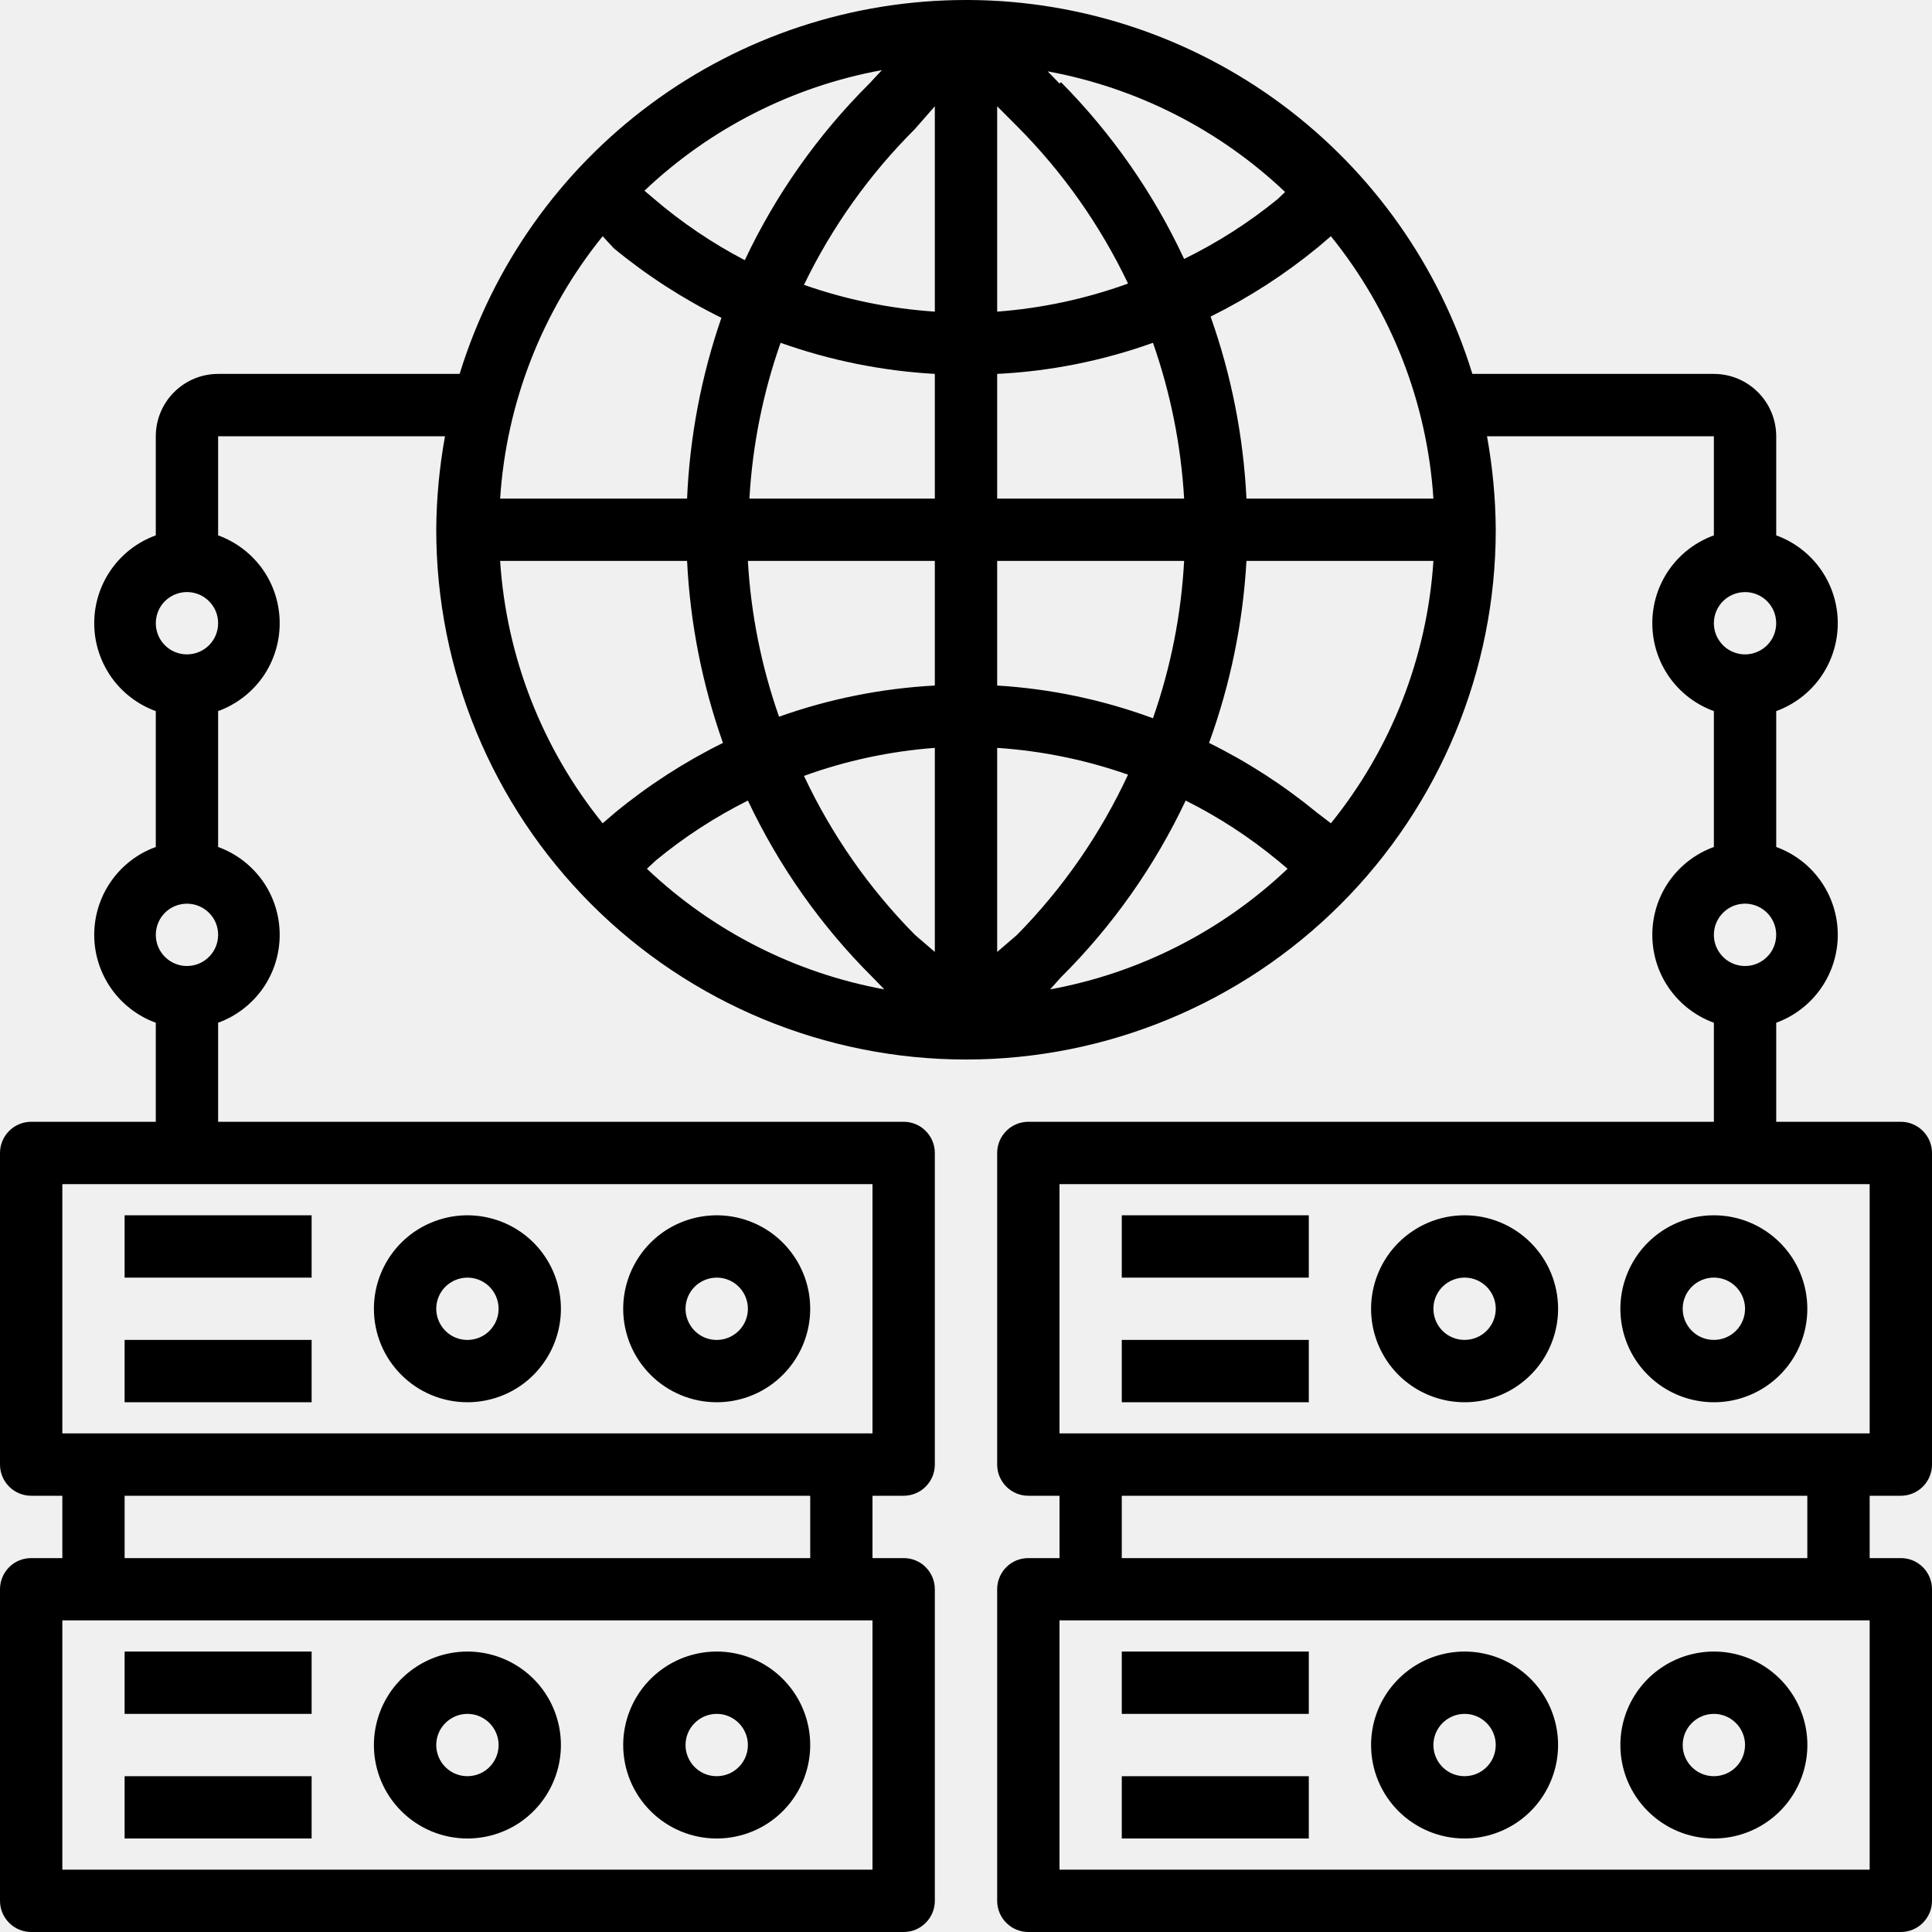
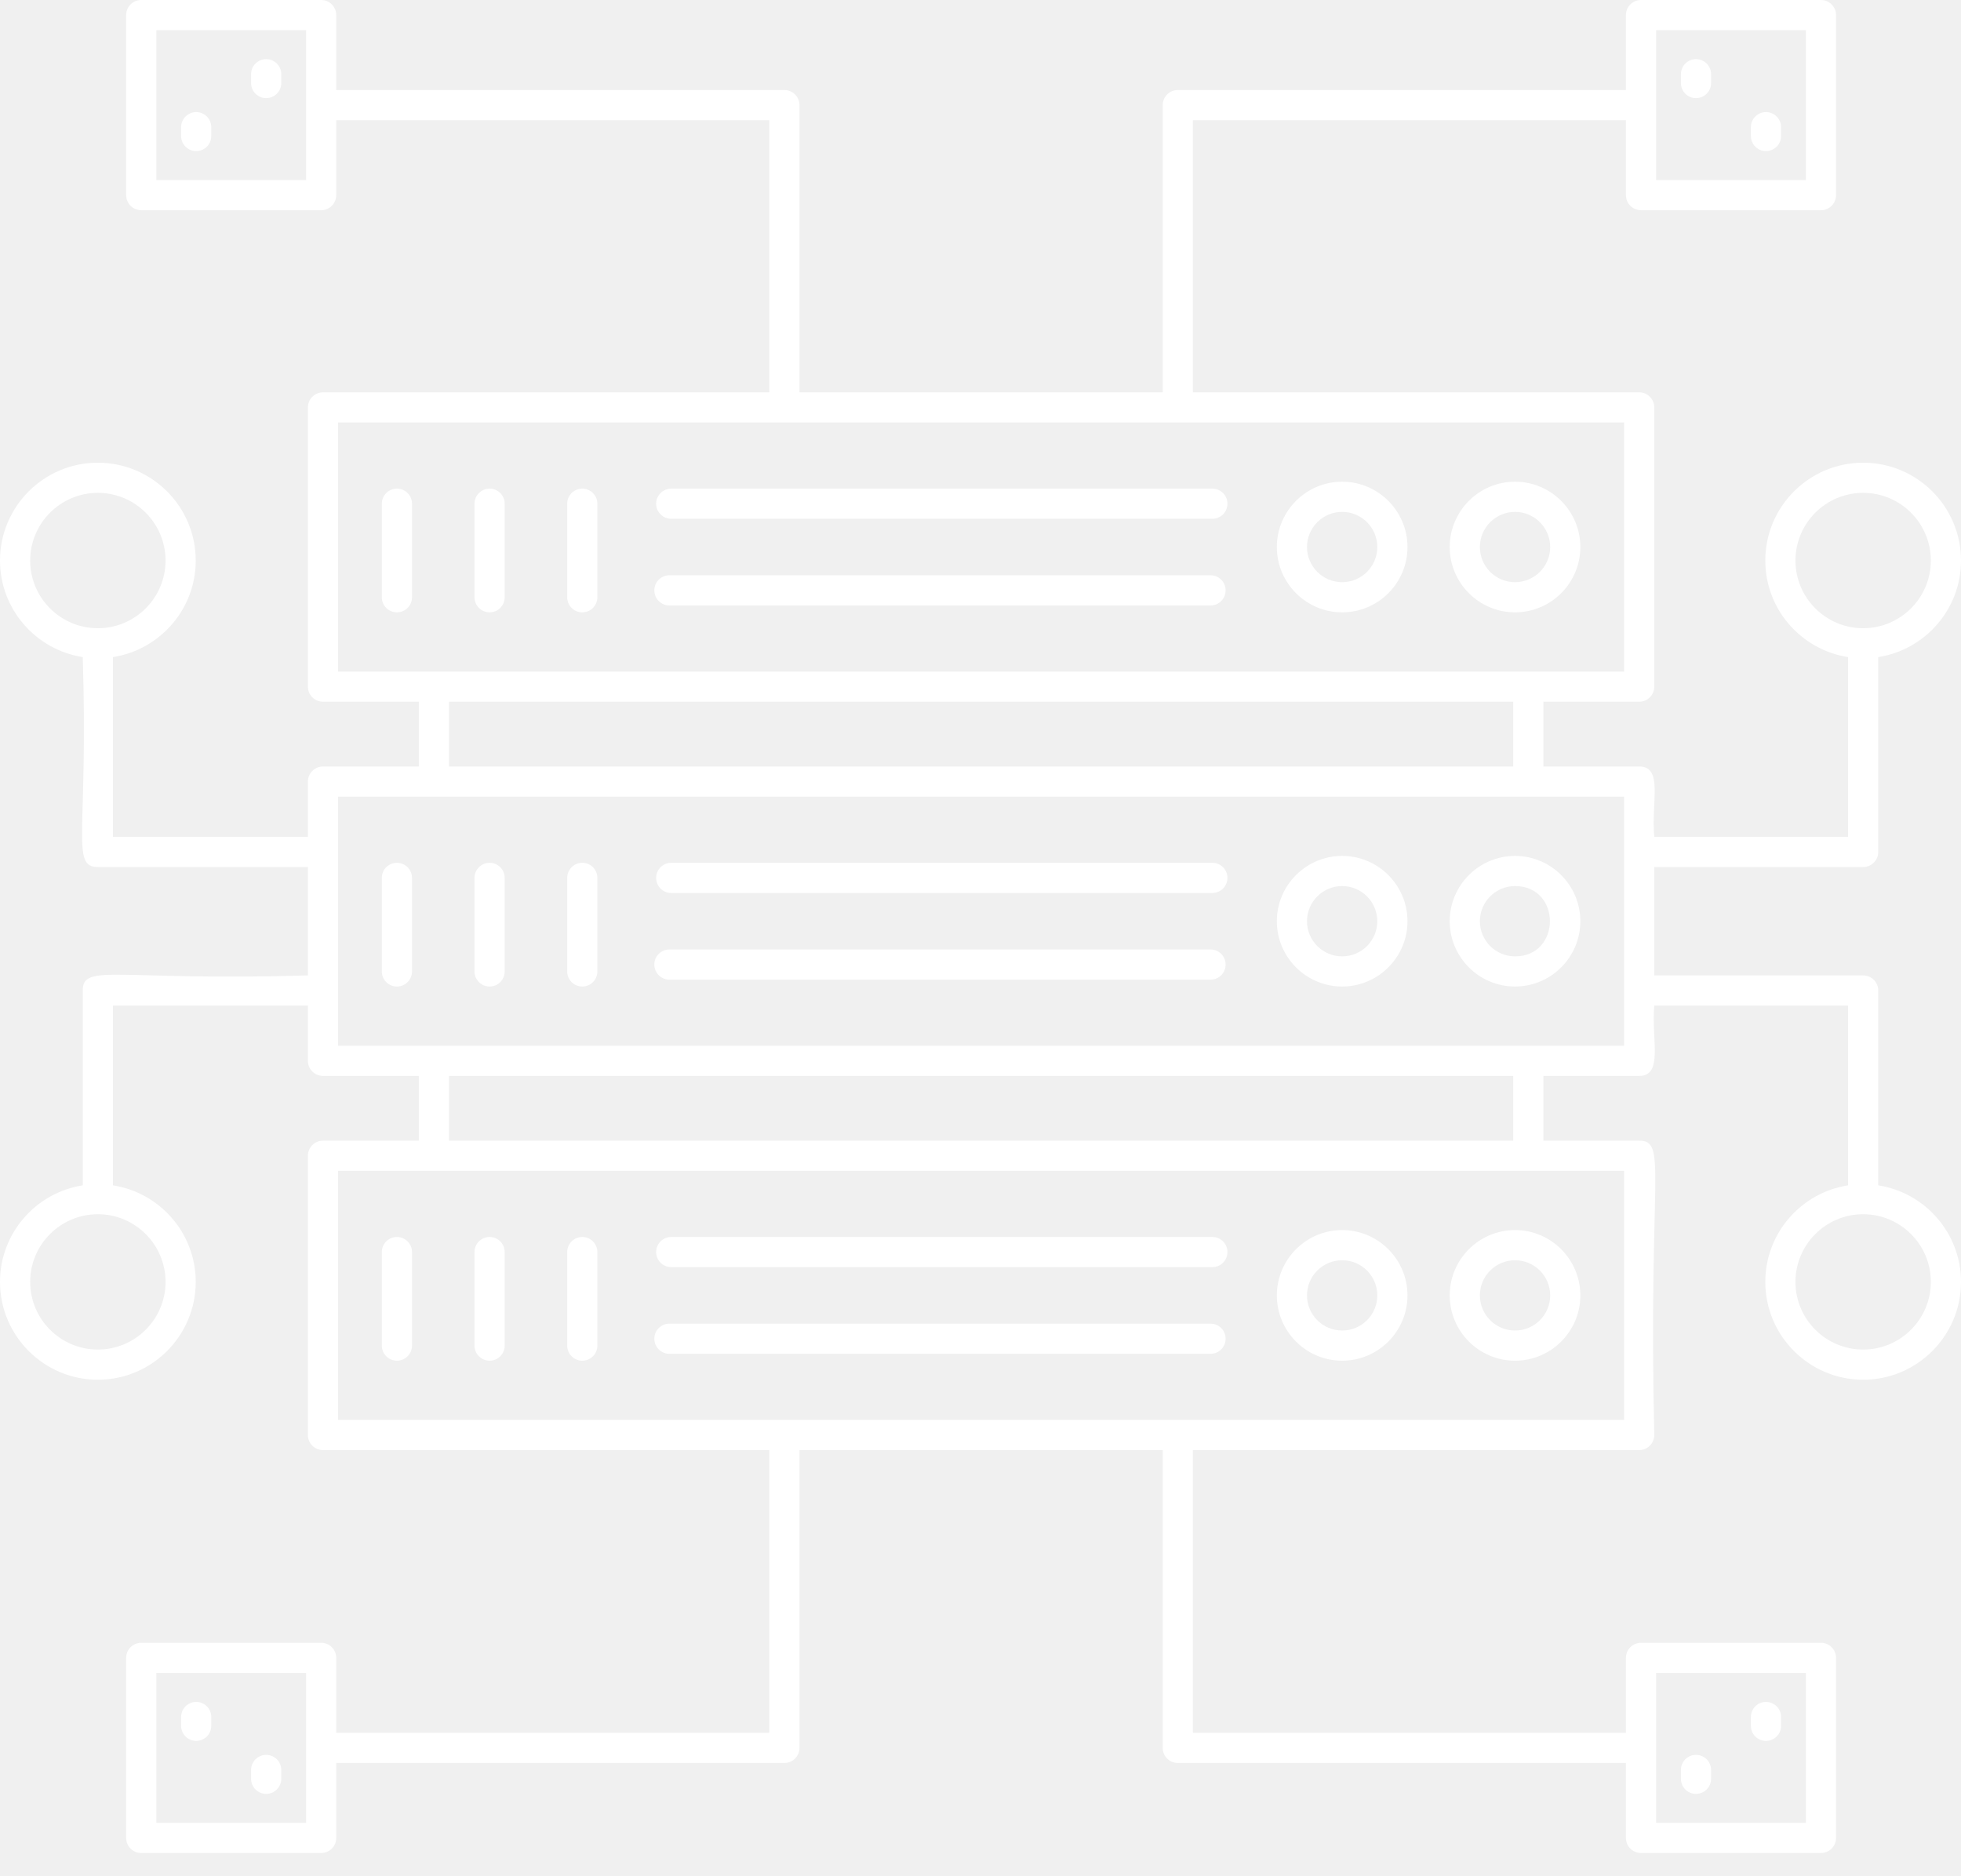
- <svg xmlns="http://www.w3.org/2000/svg" width="30" height="30" viewBox="0 0 30 30">
-   <path d="M11.129 21.774C11.416 21.774 11.697 21.689 11.935 21.53C12.174 21.37 12.36 21.143 12.47 20.878C12.58 20.613 12.609 20.321 12.553 20.039C12.497 19.758 12.358 19.499 12.155 19.296C11.953 19.093 11.694 18.955 11.412 18.899C11.131 18.843 10.839 18.872 10.573 18.982C10.308 19.091 10.082 19.277 9.922 19.516C9.763 19.755 9.677 20.035 9.677 20.323C9.677 20.708 9.83 21.077 10.103 21.349C10.375 21.621 10.744 21.774 11.129 21.774ZM11.129 19.839C11.225 19.839 11.318 19.867 11.398 19.92C11.477 19.973 11.539 20.049 11.576 20.137C11.613 20.226 11.622 20.323 11.604 20.417C11.585 20.511 11.539 20.597 11.471 20.665C11.403 20.732 11.317 20.779 11.223 20.797C11.13 20.816 11.032 20.806 10.944 20.77C10.855 20.733 10.78 20.671 10.727 20.591C10.674 20.512 10.645 20.418 10.645 20.323C10.645 20.194 10.696 20.071 10.787 19.98C10.878 19.89 11.001 19.839 11.129 19.839Z" />
-   <path d="M7.258 21.774C7.545 21.774 7.826 21.689 8.065 21.53C8.303 21.37 8.489 21.143 8.599 20.878C8.709 20.613 8.738 20.321 8.682 20.039C8.626 19.758 8.488 19.499 8.285 19.296C8.082 19.093 7.823 18.955 7.541 18.899C7.26 18.843 6.968 18.872 6.703 18.982C6.437 19.091 6.211 19.277 6.051 19.516C5.892 19.755 5.806 20.035 5.806 20.323C5.806 20.708 5.959 21.077 6.232 21.349C6.504 21.621 6.873 21.774 7.258 21.774ZM7.258 19.839C7.354 19.839 7.447 19.867 7.527 19.92C7.606 19.973 7.668 20.049 7.705 20.137C7.742 20.226 7.751 20.323 7.733 20.417C7.714 20.511 7.668 20.597 7.6 20.665C7.533 20.732 7.446 20.779 7.352 20.797C7.259 20.816 7.161 20.806 7.073 20.77C6.984 20.733 6.909 20.671 6.856 20.591C6.803 20.512 6.774 20.418 6.774 20.323C6.774 20.194 6.825 20.071 6.916 19.98C7.007 19.89 7.13 19.839 7.258 19.839Z" />
-   <path d="M1.935 18.871H4.839V19.839H1.935V18.871Z" />
-   <path d="M1.935 20.806H4.839V21.774H1.935V20.806Z" />
-   <path d="M11.129 28.548C11.416 28.548 11.697 28.463 11.935 28.304C12.174 28.144 12.36 27.918 12.47 27.652C12.58 27.387 12.609 27.095 12.553 26.814C12.497 26.532 12.358 26.273 12.155 26.07C11.953 25.867 11.694 25.729 11.412 25.673C11.131 25.617 10.839 25.646 10.573 25.756C10.308 25.866 10.082 26.052 9.922 26.29C9.763 26.529 9.677 26.81 9.677 27.097C9.677 27.482 9.83 27.851 10.103 28.123C10.375 28.395 10.744 28.548 11.129 28.548ZM11.129 26.613C11.225 26.613 11.318 26.641 11.398 26.695C11.477 26.748 11.539 26.823 11.576 26.912C11.613 27 11.622 27.097 11.604 27.191C11.585 27.285 11.539 27.371 11.471 27.439C11.403 27.507 11.317 27.553 11.223 27.571C11.13 27.59 11.032 27.58 10.944 27.544C10.855 27.507 10.78 27.445 10.727 27.366C10.674 27.286 10.645 27.192 10.645 27.097C10.645 26.968 10.696 26.845 10.787 26.755C10.878 26.664 11.001 26.613 11.129 26.613Z" />
-   <path d="M7.258 28.548C7.545 28.548 7.826 28.463 8.065 28.304C8.303 28.144 8.489 27.918 8.599 27.652C8.709 27.387 8.738 27.095 8.682 26.814C8.626 26.532 8.488 26.273 8.285 26.07C8.082 25.867 7.823 25.729 7.541 25.673C7.26 25.617 6.968 25.646 6.703 25.756C6.437 25.866 6.211 26.052 6.051 26.29C5.892 26.529 5.806 26.81 5.806 27.097C5.806 27.482 5.959 27.851 6.232 28.123C6.504 28.395 6.873 28.548 7.258 28.548ZM7.258 26.613C7.354 26.613 7.447 26.641 7.527 26.695C7.606 26.748 7.668 26.823 7.705 26.912C7.742 27 7.751 27.097 7.733 27.191C7.714 27.285 7.668 27.371 7.6 27.439C7.533 27.507 7.446 27.553 7.352 27.571C7.259 27.59 7.161 27.58 7.073 27.544C6.984 27.507 6.909 27.445 6.856 27.366C6.803 27.286 6.774 27.192 6.774 27.097C6.774 26.968 6.825 26.845 6.916 26.755C7.007 26.664 7.13 26.613 7.258 26.613Z" />
-   <path d="M1.935 25.645H4.839V26.613H1.935V25.645Z" />
-   <path d="M1.935 27.581H4.839V28.548H1.935V27.581Z" />
-   <path d="M29.516 23.226C29.645 23.226 29.767 23.175 29.858 23.084C29.949 22.993 30 22.87 30 22.742V17.903C30 17.775 29.949 17.652 29.858 17.561C29.767 17.47 29.645 17.419 29.516 17.419H27.581V15.881C27.861 15.779 28.103 15.593 28.274 15.349C28.445 15.105 28.537 14.814 28.537 14.516C28.537 14.218 28.445 13.927 28.274 13.683C28.103 13.439 27.861 13.253 27.581 13.152V11.042C27.861 10.94 28.103 10.755 28.274 10.511C28.445 10.266 28.537 9.976 28.537 9.677C28.537 9.379 28.445 9.088 28.274 8.844C28.103 8.6 27.861 8.415 27.581 8.313V6.774C27.581 6.518 27.479 6.271 27.297 6.09C27.116 5.908 26.87 5.806 26.613 5.806H22.863C22.348 4.133 21.312 2.667 19.907 1.623C18.501 0.579 16.799 0.01 15.048 5.26697e-08H15C13.241 -0 11.528 0.564 10.113 1.609C8.697 2.654 7.655 4.125 7.137 5.806H3.387C3.13 5.806 2.884 5.908 2.703 6.09C2.521 6.271 2.419 6.518 2.419 6.774V8.313C2.139 8.415 1.897 8.6 1.726 8.844C1.555 9.088 1.463 9.379 1.463 9.677C1.463 9.976 1.555 10.266 1.726 10.511C1.897 10.755 2.139 10.94 2.419 11.042V13.152C2.139 13.253 1.897 13.439 1.726 13.683C1.555 13.927 1.463 14.218 1.463 14.516C1.463 14.814 1.555 15.105 1.726 15.349C1.897 15.593 2.139 15.779 2.419 15.881V17.419H0.484C0.356 17.419 0.232 17.47 0.142 17.561C0.051 17.652 0 17.775 0 17.903V22.742C0 22.87 0.051 22.993 0.142 23.084C0.232 23.175 0.356 23.226 0.484 23.226H0.968V24.194H0.484C0.356 24.194 0.232 24.244 0.142 24.335C0.051 24.426 0 24.549 0 24.677V29.516C0 29.645 0.051 29.767 0.142 29.858C0.232 29.949 0.356 30 0.484 30H14.032C14.161 30 14.284 29.949 14.374 29.858C14.465 29.767 14.516 29.645 14.516 29.516V24.677C14.516 24.549 14.465 24.426 14.374 24.335C14.284 24.244 14.161 24.194 14.032 24.194H13.548V23.226H14.032C14.161 23.226 14.284 23.175 14.374 23.084C14.465 22.993 14.516 22.87 14.516 22.742V17.903C14.516 17.775 14.465 17.652 14.374 17.561C14.284 17.47 14.161 17.419 14.032 17.419H3.387V15.881C3.667 15.779 3.909 15.593 4.081 15.349C4.252 15.105 4.343 14.814 4.343 14.516C4.343 14.218 4.252 13.927 4.081 13.683C3.909 13.439 3.667 13.253 3.387 13.152V11.042C3.667 10.94 3.909 10.755 4.081 10.511C4.252 10.266 4.343 9.976 4.343 9.677C4.343 9.379 4.252 9.088 4.081 8.844C3.909 8.6 3.667 8.415 3.387 8.313V6.774H6.91C6.823 7.253 6.777 7.739 6.774 8.226C6.774 10.407 7.641 12.5 9.183 14.042C10.726 15.585 12.818 16.452 15 16.452C17.182 16.452 19.274 15.585 20.817 14.042C22.359 12.5 23.226 10.407 23.226 8.226C23.223 7.739 23.177 7.253 23.09 6.774H26.613V8.313C26.333 8.415 26.09 8.6 25.919 8.844C25.748 9.088 25.657 9.379 25.657 9.677C25.657 9.976 25.748 10.266 25.919 10.511C26.09 10.755 26.333 10.94 26.613 11.042V13.152C26.333 13.253 26.09 13.439 25.919 13.683C25.748 13.927 25.657 14.218 25.657 14.516C25.657 14.814 25.748 15.105 25.919 15.349C26.09 15.593 26.333 15.779 26.613 15.881V17.419H15.968C15.839 17.419 15.716 17.47 15.626 17.561C15.535 17.652 15.484 17.775 15.484 17.903V22.742C15.484 22.87 15.535 22.993 15.626 23.084C15.716 23.175 15.839 23.226 15.968 23.226H16.452V24.194H15.968C15.839 24.194 15.716 24.244 15.626 24.335C15.535 24.426 15.484 24.549 15.484 24.677V29.516C15.484 29.645 15.535 29.767 15.626 29.858C15.716 29.949 15.839 30 15.968 30H29.516C29.645 30 29.767 29.949 29.858 29.858C29.949 29.767 30 29.645 30 29.516V24.677C30 24.549 29.949 24.426 29.858 24.335C29.767 24.244 29.645 24.194 29.516 24.194H29.032V23.226H29.516ZM13.548 29.032H0.968V25.161H13.548V29.032ZM12.581 24.194H1.935V23.226H12.581V24.194ZM13.548 22.258H0.968V18.387H13.548V22.258ZM2.903 15C2.808 15 2.714 14.972 2.634 14.918C2.555 14.865 2.493 14.79 2.456 14.701C2.42 14.613 2.41 14.516 2.429 14.422C2.447 14.328 2.493 14.242 2.561 14.174C2.629 14.106 2.715 14.06 2.809 14.042C2.903 14.023 3 14.033 3.088 14.069C3.177 14.106 3.252 14.168 3.306 14.247C3.359 14.327 3.387 14.42 3.387 14.516C3.387 14.645 3.336 14.768 3.245 14.858C3.155 14.949 3.032 15 2.903 15ZM2.903 10.161C2.808 10.161 2.714 10.133 2.634 10.08C2.555 10.027 2.493 9.951 2.456 9.863C2.42 9.774 2.41 9.677 2.429 9.583C2.447 9.489 2.493 9.403 2.561 9.335C2.629 9.268 2.715 9.222 2.809 9.203C2.903 9.184 3 9.194 3.088 9.23C3.177 9.267 3.252 9.329 3.306 9.409C3.359 9.488 3.387 9.582 3.387 9.677C3.387 9.806 3.336 9.929 3.245 10.02C3.155 10.11 3.032 10.161 2.903 10.161ZM14.516 1.65V4.839C13.823 4.793 13.139 4.653 12.484 4.423C12.918 3.525 13.501 2.707 14.207 2.003L14.516 1.65ZM14.516 5.806V7.742H11.637C11.684 6.917 11.847 6.102 12.121 5.323C12.892 5.597 13.699 5.76 14.516 5.806ZM14.516 8.71V10.645C13.691 10.689 12.876 10.852 12.097 11.129C11.823 10.349 11.66 9.535 11.613 8.71H14.516ZM14.516 11.613V14.782L14.207 14.516C13.496 13.797 12.914 12.963 12.484 12.048C13.138 11.811 13.822 11.665 14.516 11.613ZM15.484 14.782V11.613C16.177 11.659 16.861 11.799 17.516 12.029C17.088 12.95 16.506 13.792 15.793 14.516L15.484 14.782ZM15.484 10.645V8.71H18.387C18.342 9.543 18.179 10.366 17.903 11.153C17.126 10.866 16.311 10.695 15.484 10.645ZM15.484 7.742V5.806C16.31 5.765 17.125 5.602 17.903 5.323C18.177 6.103 18.339 6.917 18.387 7.742H15.484ZM15.484 4.839V1.65L15.793 1.96C16.502 2.671 17.084 3.497 17.516 4.403C16.862 4.64 16.178 4.787 15.484 4.839ZM16.452 1.297L16.268 1.108C17.652 1.362 18.933 2.012 19.955 2.981L19.839 3.092C19.392 3.456 18.905 3.768 18.387 4.021C17.913 3.003 17.266 2.075 16.476 1.277L16.452 1.297ZM13.5 1.297C12.701 2.092 12.046 3.021 11.565 4.04C11.063 3.778 10.592 3.46 10.161 3.092L10.007 2.961C11.028 1.993 12.309 1.342 13.694 1.089L13.5 1.297ZM9.532 3.856C10.046 4.279 10.606 4.641 11.202 4.935C10.889 5.84 10.71 6.786 10.669 7.742H7.766C7.863 6.252 8.419 4.829 9.358 3.668L9.532 3.856ZM10.669 8.71C10.716 9.674 10.904 10.626 11.226 11.536C10.63 11.83 10.07 12.192 9.556 12.614L9.358 12.784C8.419 11.623 7.863 10.2 7.766 8.71H10.669ZM10.185 13.36C10.625 12.997 11.104 12.686 11.613 12.431C12.095 13.45 12.749 14.379 13.548 15.174L13.732 15.363C12.348 15.11 11.067 14.459 10.045 13.49L10.185 13.36ZM16.476 15.174C17.275 14.379 17.93 13.45 18.411 12.431C18.921 12.686 19.399 12.997 19.839 13.36L19.994 13.49C18.972 14.459 17.691 15.11 16.306 15.363L16.476 15.174ZM20.444 12.614C19.93 12.192 19.37 11.83 18.774 11.536C19.105 10.627 19.3 9.675 19.355 8.71H22.258C22.161 10.2 21.605 11.623 20.666 12.784L20.444 12.614ZM19.355 7.742C19.308 6.778 19.121 5.826 18.798 4.916C19.394 4.621 19.954 4.259 20.468 3.837L20.666 3.668C21.605 4.829 22.161 6.252 22.258 7.742H19.355ZM27.097 9.194C27.192 9.194 27.286 9.222 27.366 9.275C27.445 9.328 27.507 9.404 27.544 9.492C27.58 9.581 27.59 9.678 27.571 9.772C27.553 9.866 27.507 9.952 27.439 10.02C27.371 10.087 27.285 10.133 27.191 10.152C27.097 10.171 27 10.161 26.912 10.124C26.823 10.088 26.748 10.026 26.695 9.946C26.641 9.867 26.613 9.773 26.613 9.677C26.613 9.549 26.664 9.426 26.755 9.335C26.845 9.245 26.968 9.194 27.097 9.194ZM27.097 14.032C27.192 14.032 27.286 14.061 27.366 14.114C27.445 14.167 27.507 14.242 27.544 14.331C27.58 14.419 27.59 14.517 27.571 14.611C27.553 14.704 27.507 14.791 27.439 14.858C27.371 14.926 27.285 14.972 27.191 14.991C27.097 15.009 27 15 26.912 14.963C26.823 14.927 26.748 14.864 26.695 14.785C26.641 14.705 26.613 14.612 26.613 14.516C26.613 14.388 26.664 14.265 26.755 14.174C26.845 14.083 26.968 14.032 27.097 14.032ZM16.452 18.387H29.032V22.258H16.452V18.387ZM29.032 29.032H16.452V25.161H29.032V29.032ZM28.064 24.194H17.419V23.226H28.064V24.194Z" />
-   <path d="M26.613 18.871C26.326 18.871 26.045 18.956 25.806 19.116C25.568 19.275 25.382 19.502 25.272 19.767C25.162 20.032 25.133 20.324 25.189 20.606C25.245 20.887 25.383 21.146 25.587 21.349C25.79 21.552 26.048 21.69 26.33 21.746C26.611 21.802 26.903 21.774 27.168 21.664C27.434 21.554 27.66 21.368 27.82 21.129C27.979 20.89 28.064 20.61 28.064 20.323C28.064 19.938 27.912 19.568 27.639 19.296C27.367 19.024 26.998 18.871 26.613 18.871ZM26.613 20.806C26.517 20.806 26.424 20.778 26.344 20.725C26.265 20.672 26.203 20.596 26.166 20.508C26.129 20.419 26.12 20.322 26.138 20.228C26.157 20.134 26.203 20.048 26.271 19.98C26.338 19.913 26.425 19.867 26.518 19.848C26.612 19.829 26.71 19.839 26.798 19.875C26.887 19.912 26.962 19.974 27.015 20.054C27.068 20.133 27.097 20.227 27.097 20.323C27.097 20.451 27.046 20.574 26.955 20.665C26.864 20.756 26.741 20.806 26.613 20.806Z" />
-   <path d="M22.742 18.871C22.455 18.871 22.174 18.956 21.936 19.116C21.697 19.275 21.511 19.502 21.401 19.767C21.291 20.032 21.262 20.324 21.318 20.606C21.374 20.887 21.512 21.146 21.715 21.349C21.919 21.552 22.177 21.69 22.459 21.746C22.74 21.802 23.032 21.774 23.297 21.664C23.563 21.554 23.789 21.368 23.949 21.129C24.108 20.89 24.194 20.61 24.194 20.323C24.194 19.938 24.041 19.568 23.768 19.296C23.496 19.024 23.127 18.871 22.742 18.871ZM22.742 20.806C22.646 20.806 22.553 20.778 22.473 20.725C22.393 20.672 22.331 20.596 22.295 20.508C22.258 20.419 22.249 20.322 22.267 20.228C22.286 20.134 22.332 20.048 22.4 19.98C22.468 19.913 22.554 19.867 22.648 19.848C22.741 19.829 22.839 19.839 22.927 19.875C23.015 19.912 23.091 19.974 23.144 20.054C23.197 20.133 23.226 20.227 23.226 20.323C23.226 20.451 23.175 20.574 23.084 20.665C22.993 20.756 22.87 20.806 22.742 20.806Z" />
-   <path d="M17.419 18.871H20.323V19.839H17.419V18.871Z" />
-   <path d="M17.419 20.806H20.323V21.774H17.419V20.806Z" />
-   <path d="M26.613 28.548C26.9 28.548 27.181 28.463 27.419 28.304C27.658 28.144 27.844 27.918 27.954 27.652C28.064 27.387 28.093 27.095 28.037 26.814C27.981 26.532 27.842 26.273 27.639 26.07C27.436 25.867 27.178 25.729 26.896 25.673C26.614 25.617 26.323 25.646 26.057 25.756C25.792 25.866 25.565 26.052 25.406 26.29C25.246 26.529 25.161 26.81 25.161 27.097C25.161 27.482 25.314 27.851 25.587 28.123C25.859 28.395 26.228 28.548 26.613 28.548ZM26.613 26.613C26.709 26.613 26.802 26.641 26.882 26.695C26.961 26.748 27.023 26.823 27.06 26.912C27.097 27 27.106 27.097 27.087 27.191C27.069 27.285 27.023 27.371 26.955 27.439C26.887 27.507 26.801 27.553 26.707 27.571C26.613 27.59 26.516 27.58 26.428 27.544C26.339 27.507 26.264 27.445 26.211 27.366C26.157 27.286 26.129 27.192 26.129 27.097C26.129 26.968 26.18 26.845 26.271 26.755C26.361 26.664 26.485 26.613 26.613 26.613Z" />
-   <path d="M22.742 28.548C23.029 28.548 23.31 28.463 23.548 28.304C23.787 28.144 23.973 27.918 24.083 27.652C24.193 27.387 24.222 27.095 24.166 26.814C24.11 26.532 23.971 26.273 23.768 26.07C23.565 25.867 23.307 25.729 23.025 25.673C22.744 25.617 22.452 25.646 22.186 25.756C21.921 25.866 21.695 26.052 21.535 26.29C21.375 26.529 21.29 26.81 21.29 27.097C21.29 27.482 21.443 27.851 21.715 28.123C21.988 28.395 22.357 28.548 22.742 28.548ZM22.742 26.613C22.838 26.613 22.931 26.641 23.011 26.695C23.09 26.748 23.152 26.823 23.189 26.912C23.226 27 23.235 27.097 23.216 27.191C23.198 27.285 23.152 27.371 23.084 27.439C23.016 27.507 22.93 27.553 22.836 27.571C22.742 27.59 22.645 27.58 22.557 27.544C22.468 27.507 22.393 27.445 22.34 27.366C22.286 27.286 22.258 27.192 22.258 27.097C22.258 26.968 22.309 26.845 22.4 26.755C22.491 26.664 22.614 26.613 22.742 26.613Z" />
-   <path d="M17.419 25.645H20.323V26.613H17.419V25.645Z" />
-   <path d="M17.419 27.581H20.323V28.548H17.419V27.581Z" />
+ <svg xmlns="http://www.w3.org/2000/svg" width="69" height="66" viewBox="0 0 69 66" fill="none">
+   <path d="M53.308 21.549C54.575 21.549 55.606 20.518 55.606 19.251C55.606 17.984 54.575 16.952 53.308 16.952C52.041 16.952 51.01 17.984 51.01 19.251C51.01 20.518 52.041 21.549 53.308 21.549ZM53.308 18.014C53.99 18.014 54.545 18.569 54.545 19.251C54.545 19.933 53.99 20.488 53.308 20.488C52.626 20.488 52.071 19.933 52.071 19.251C52.071 18.569 52.626 18.014 53.308 18.014Z" fill="white" />
+   <path d="M47.225 21.549C48.493 21.549 49.524 20.518 49.524 19.251C49.524 17.984 48.493 16.952 47.225 16.952C45.958 16.952 44.927 17.984 44.927 19.251C44.927 20.518 45.958 21.549 47.225 21.549ZM47.225 18.014C47.908 18.014 48.462 18.569 48.462 19.251C48.462 19.933 47.908 20.488 47.225 20.488C46.543 20.488 45.988 19.933 45.988 19.251C45.988 18.569 46.543 18.014 47.225 18.014Z" fill="white" />
+   <path d="M23.554 21.307H42.594C42.888 21.307 43.125 21.07 43.125 20.776C43.125 20.483 42.888 20.245 42.594 20.245H23.554C23.261 20.245 23.023 20.483 23.023 20.776C23.023 21.07 23.261 21.307 23.554 21.307Z" fill="white" />
+   <path d="M23.618 18.257H42.658C42.952 18.257 43.189 18.02 43.189 17.726C43.189 17.433 42.952 17.196 42.658 17.196H23.618C23.325 17.196 23.087 17.433 23.087 17.726C23.087 18.02 23.325 18.257 23.618 18.257Z" fill="white" />
+   <path d="M20.488 21.549C20.782 21.549 21.019 21.312 21.019 21.019V17.726C21.019 17.433 20.782 17.196 20.488 17.196C20.195 17.196 19.958 17.433 19.958 17.726V21.019C19.958 21.312 20.195 21.549 20.488 21.549Z" fill="white" />
+   <path d="M17.227 21.549C17.521 21.549 17.758 21.312 17.758 21.019V17.726C17.758 17.433 17.521 17.196 17.227 17.196C16.934 17.196 16.696 17.433 16.696 17.726V21.019C16.696 21.312 16.934 21.549 17.227 21.549Z" fill="white" />
+   <path d="M13.966 17.196C13.672 17.196 13.435 17.433 13.435 17.726V21.019C13.435 21.312 13.672 21.549 13.966 21.549C14.259 21.549 14.497 21.312 14.497 21.019V17.726C14.497 17.433 14.259 17.196 13.966 17.196Z" fill="white" />
+   <path d="M51.01 32.419C51.01 33.686 52.041 34.717 53.308 34.717C54.575 34.717 55.606 33.686 55.606 32.419C55.606 31.152 54.575 30.121 53.308 30.121C52.041 30.121 51.01 31.152 51.01 32.419ZM53.308 33.656C52.626 33.656 52.071 33.101 52.071 32.419C52.071 31.737 52.626 31.182 53.308 31.182C54.945 31.182 54.943 33.656 53.308 33.656Z" fill="white" />
+   <path d="M47.225 30.121C45.958 30.121 44.927 31.152 44.927 32.419C44.927 33.686 45.958 34.717 47.225 34.717C48.493 34.717 49.524 33.686 49.524 32.419C49.524 31.152 48.493 30.121 47.225 30.121ZM47.225 33.656C46.543 33.656 45.988 33.101 45.988 32.419C45.988 31.737 46.543 31.182 47.225 31.182C47.908 31.182 48.462 31.737 48.462 32.419C48.462 33.101 47.908 33.656 47.225 33.656Z" fill="white" />
+   <path d="M42.594 33.413H23.554C23.261 33.413 23.023 33.651 23.023 33.944C23.023 34.237 23.261 34.475 23.554 34.475H42.594C42.888 34.475 43.125 34.237 43.125 33.944C43.125 33.651 42.888 33.413 42.594 33.413Z" fill="white" />
+   <path d="M42.658 30.363H23.618C23.325 30.363 23.087 30.601 23.087 30.894C23.087 31.187 23.325 31.425 23.618 31.425H42.658C42.952 31.425 43.189 31.187 43.189 30.894C43.189 30.601 42.952 30.363 42.658 30.363Z" fill="white" />
+   <path d="M20.488 30.363C20.195 30.363 19.958 30.601 19.958 30.894V34.187C19.958 34.48 20.195 34.717 20.488 34.717C20.782 34.717 21.019 34.48 21.019 34.187V30.894C21.019 30.601 20.782 30.363 20.488 30.363Z" fill="white" />
+   <path d="M17.227 30.363C16.934 30.363 16.696 30.601 16.696 30.894V34.187C16.696 34.48 16.934 34.717 17.227 34.717C17.521 34.717 17.758 34.48 17.758 34.187V30.894C17.758 30.601 17.521 30.363 17.227 30.363Z" fill="white" />
+   <path d="M13.966 30.363C13.672 30.363 13.435 30.601 13.435 30.894V34.187C13.435 34.48 13.672 34.717 13.966 34.717C14.259 34.717 14.497 34.48 14.497 34.187V30.894C14.497 30.601 14.259 30.363 13.966 30.363Z" fill="white" />
+   <path d="M51.01 45.587C51.01 46.854 52.041 47.885 53.308 47.885C54.575 47.885 55.606 46.854 55.606 45.587C55.606 44.319 54.575 43.288 53.308 43.288C52.041 43.288 51.01 44.319 51.01 45.587ZM54.545 45.587C54.545 46.269 53.99 46.823 53.308 46.823C52.626 46.823 52.071 46.269 52.071 45.587C52.071 44.904 52.626 44.35 53.308 44.35C53.99 44.35 54.545 44.904 54.545 45.587Z" fill="white" />
+   <path d="M47.225 43.288C45.958 43.288 44.927 44.319 44.927 45.587C44.927 46.854 45.958 47.885 47.225 47.885C48.493 47.885 49.524 46.854 49.524 45.587C49.524 44.319 48.493 43.288 47.225 43.288ZM47.225 46.823C46.543 46.823 45.988 46.269 45.988 45.587C45.988 44.904 46.543 44.35 47.225 44.35C47.908 44.35 48.462 44.904 48.462 45.587C48.462 46.269 47.908 46.823 47.225 46.823Z" fill="white" />
+   <path d="M42.594 46.581H23.554C23.261 46.581 23.023 46.818 23.023 47.112C23.023 47.405 23.261 47.642 23.554 47.642H42.594C42.888 47.642 43.125 47.405 43.125 47.112C43.125 46.818 42.888 46.581 42.594 46.581Z" fill="white" />
+   <path d="M42.658 43.531H23.618C23.325 43.531 23.087 43.768 23.087 44.062C23.087 44.355 23.325 44.592 23.618 44.592H42.658C42.952 44.592 43.189 44.355 43.189 44.062C43.189 43.768 42.952 43.531 42.658 43.531Z" fill="white" />
+   <path d="M20.488 43.531C20.195 43.531 19.958 43.768 19.958 44.062V47.354C19.958 47.647 20.195 47.885 20.488 47.885C20.782 47.885 21.019 47.647 21.019 47.354V44.062C21.019 43.768 20.782 43.531 20.488 43.531Z" fill="white" />
+   <path d="M17.227 43.531C16.934 43.531 16.696 43.768 16.696 44.062V47.354C16.696 47.647 16.934 47.885 17.227 47.885C17.521 47.885 17.758 47.647 17.758 47.354V44.062C17.758 43.768 17.521 43.531 17.227 43.531Z" fill="white" />
+   <path d="M13.966 43.531C13.672 43.531 13.435 43.768 13.435 44.062V47.354C13.435 47.647 13.672 47.885 13.966 47.885C14.259 47.885 14.497 47.647 14.497 47.354V44.062C14.497 43.768 14.259 43.531 13.966 43.531Z" fill="white" />
+   <path d="M59.675 2.081C59.382 2.081 59.145 2.318 59.145 2.612V2.922C59.145 3.216 59.382 3.453 59.675 3.453C59.969 3.453 60.206 3.216 60.206 2.922V2.612C60.206 2.318 59.969 2.081 59.675 2.081Z" fill="white" />
+   <path d="M62.138 3.945C61.844 3.945 61.607 4.182 61.607 4.476V4.786C61.607 5.08 61.844 5.317 62.138 5.317C62.431 5.317 62.669 5.08 62.669 4.786V4.476C62.669 4.182 62.431 3.945 62.138 3.945Z" fill="white" />
+   <path d="M9.366 3.453C9.66 3.453 9.897 3.216 9.897 2.922V2.612C9.897 2.318 9.66 2.081 9.366 2.081C9.073 2.081 8.835 2.318 8.835 2.612V2.922C8.835 3.216 9.073 3.453 9.366 3.453Z" fill="white" />
+   <path d="M6.904 5.317C7.197 5.317 7.434 5.08 7.434 4.786V4.476C7.434 4.182 7.197 3.945 6.904 3.945C6.61 3.945 6.373 4.182 6.373 4.476V4.786C6.373 5.08 6.61 5.317 6.904 5.317Z" fill="white" />
+   <path d="M59.675 61.757C59.382 61.757 59.145 61.994 59.145 62.288V62.598C59.145 62.892 59.382 63.129 59.675 63.129C59.969 63.129 60.206 62.892 60.206 62.598V62.288C60.206 61.994 59.969 61.757 59.675 61.757Z" fill="white" />
+   <path d="M62.138 59.893C61.844 59.893 61.607 60.13 61.607 60.424V60.734C61.607 61.028 61.844 61.265 62.138 61.265C62.431 61.265 62.669 61.028 62.669 60.734V60.424C62.669 60.13 62.431 59.893 62.138 59.893Z" fill="white" />
+   <path d="M9.366 63.129C9.66 63.129 9.897 62.892 9.897 62.598V62.288C9.897 61.994 9.66 61.757 9.366 61.757C9.073 61.757 8.835 61.994 8.835 62.288V62.598C8.835 62.892 9.073 63.129 9.366 63.129Z" fill="white" />
+   <path d="M6.904 61.265C7.197 61.265 7.434 61.028 7.434 60.734V60.424C7.434 60.13 7.197 59.893 6.904 59.893C6.61 59.893 6.373 60.13 6.373 60.424V60.734C6.373 61.028 6.61 61.265 6.904 61.265Z" fill="white" />
+   <path d="M66.088 41.714V34.857C66.088 34.563 65.85 34.326 65.557 34.326H58.207V30.512H65.557C65.85 30.512 66.088 30.275 66.088 29.981V23.124C67.734 22.868 69 21.444 69 19.726C69 17.827 67.455 16.283 65.557 16.283C63.658 16.283 62.114 17.827 62.114 19.726C62.114 21.444 63.379 22.868 65.026 23.124V29.45H58.207C58.091 28.237 58.538 26.974 57.677 26.974H54.305V24.695H57.677C57.97 24.695 58.207 24.458 58.207 24.165V14.338C58.207 14.044 57.97 13.807 57.677 13.807H41.973V4.23H57.21V6.867C57.21 7.161 57.447 7.398 57.741 7.398H64.072C64.365 7.398 64.603 7.161 64.603 6.867V0.531C64.603 0.237 64.365 0 64.072 0H57.741C57.447 0 57.21 0.237 57.21 0.531V3.168H41.443C41.149 3.168 40.912 3.405 40.912 3.699V13.807H28.13V3.699C28.13 3.405 27.892 3.168 27.599 3.168H11.831V0.531C11.831 0.237 11.594 0 11.301 0H4.97C4.676 0 4.439 0.237 4.439 0.531V6.867C4.439 7.161 4.676 7.398 4.97 7.398H11.301C11.594 7.398 11.831 7.161 11.831 6.867V4.23H27.068V13.807H11.365C11.072 13.807 10.834 14.044 10.834 14.338V24.165C10.834 24.458 11.072 24.695 11.365 24.695H14.736V26.974H11.365C11.072 26.974 10.834 27.212 10.834 27.505V29.45H3.974V23.124C5.621 22.868 6.887 21.444 6.887 19.726C6.887 17.827 5.342 16.283 3.443 16.283C1.545 16.283 0 17.827 0 19.726C0 21.444 1.266 22.868 2.912 23.124C3.111 29.305 2.476 30.512 3.443 30.512H10.834V34.326C4.111 34.527 2.912 33.885 2.912 34.857V41.714C1.266 41.97 0 43.394 0 45.112C0 47.01 1.545 48.555 3.443 48.555C5.342 48.555 6.887 47.01 6.887 45.112C6.887 43.394 5.621 41.97 3.974 41.714V35.387H10.834V37.332C10.834 37.626 11.072 37.863 11.365 37.863H14.736V40.142H11.365C11.072 40.142 10.834 40.379 10.834 40.673V50.5C10.834 50.794 11.072 51.031 11.365 51.031H27.068V60.98H11.831V58.343C11.831 58.049 11.594 57.812 11.301 57.812H4.97C4.676 57.812 4.439 58.049 4.439 58.343V64.679C4.439 64.973 4.676 65.21 4.97 65.21H11.301C11.594 65.21 11.831 64.973 11.831 64.679V62.042H27.599C27.892 62.042 28.13 61.805 28.13 61.511V51.031H40.912V61.511C40.912 61.805 41.149 62.042 41.443 62.042H57.21V64.679C57.21 64.973 57.447 65.21 57.741 65.21H64.072C64.365 65.21 64.603 64.973 64.603 64.679V58.343C64.603 58.049 64.365 57.812 64.072 57.812H57.741C57.447 57.812 57.21 58.049 57.21 58.343V60.98H41.973V51.031H57.677C57.97 51.031 58.207 50.794 58.207 50.5C57.998 41.343 58.683 40.142 57.677 40.142H54.305V37.863H57.677C58.544 37.863 58.095 36.556 58.207 35.387H65.026V41.714C63.379 41.97 62.114 43.394 62.114 45.112C62.114 47.01 63.658 48.555 65.557 48.555C67.455 48.555 69 47.01 69 45.112C69 43.394 67.734 41.97 66.088 41.714ZM63.175 19.726C63.175 18.413 64.243 17.344 65.557 17.344C66.87 17.344 67.939 18.413 67.939 19.726C67.939 21.04 66.87 22.108 65.557 22.108C64.243 22.108 63.175 21.04 63.175 19.726ZM58.272 1.062H63.541V6.337H58.272V1.062ZM10.77 6.337H5.501V1.062H10.77V6.337ZM1.062 19.726C1.062 18.413 2.13 17.344 3.443 17.344C4.757 17.344 5.825 18.413 5.825 19.726C5.825 21.04 4.757 22.108 3.443 22.108C2.13 22.108 1.062 21.04 1.062 19.726ZM5.825 45.112C5.825 46.425 4.757 47.493 3.443 47.493C2.13 47.493 1.062 46.425 1.062 45.112C1.062 43.798 2.13 42.73 3.443 42.73C4.757 42.73 5.825 43.798 5.825 45.112ZM10.77 64.148H5.501V58.873H10.77V64.148ZM58.272 58.873H63.541V64.148H58.272V58.873ZM11.896 14.868H57.146V23.634H11.896V14.868ZM15.798 24.695H53.244V26.974H15.798V24.695ZM57.146 49.969H11.896V41.204H57.146V49.969ZM53.244 40.142H15.798V37.863H53.244V40.142ZM57.146 36.801H11.896V28.036H57.146V36.801ZM65.557 47.493C64.243 47.493 63.175 46.425 63.175 45.112C63.175 43.798 64.243 42.73 65.557 42.73C66.87 42.73 67.939 43.798 67.939 45.112C67.939 46.425 66.87 47.493 65.557 47.493Z" fill="white" />
</svg>
